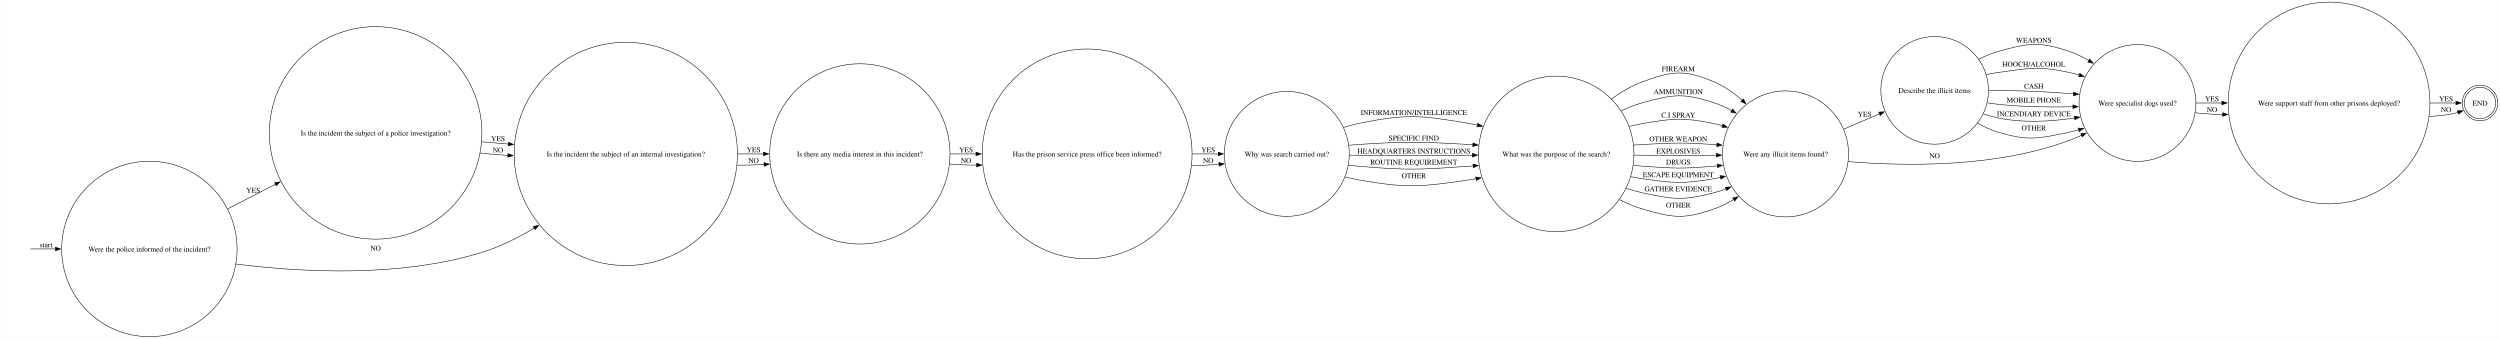
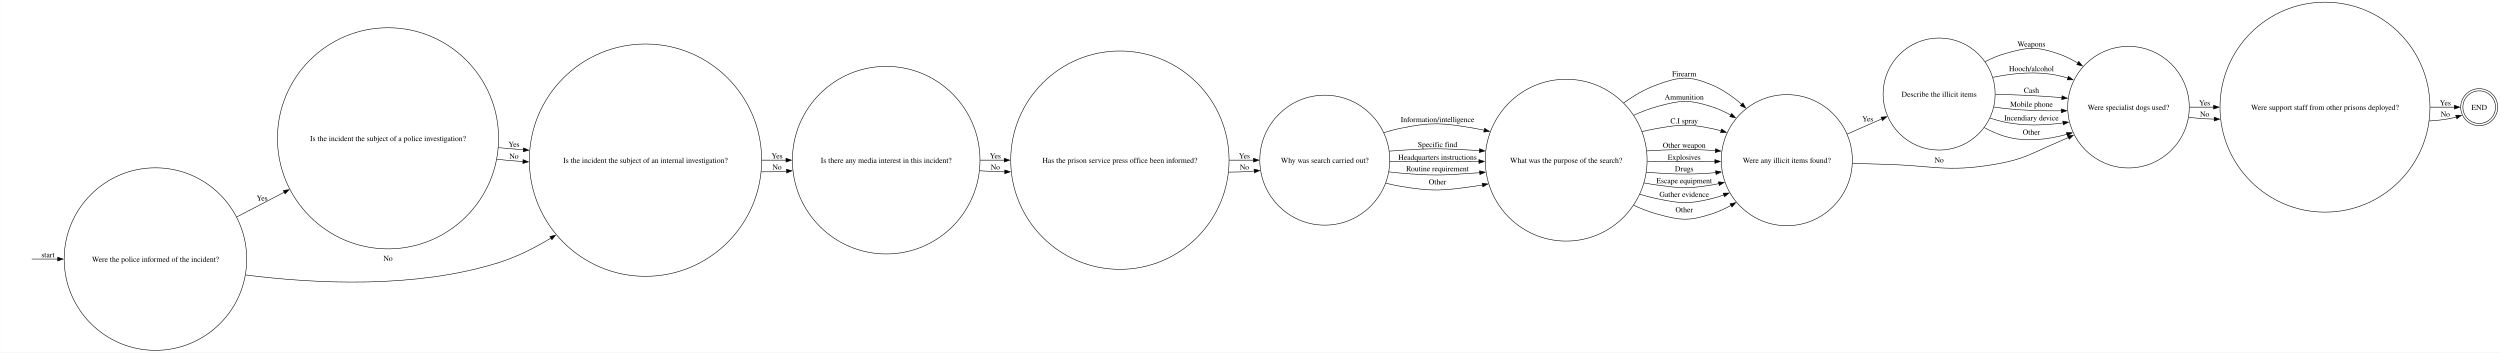
- <svg xmlns="http://www.w3.org/2000/svg" width="4760pt" height="645pt" viewBox="0.00 0.00 4760.45 645.12">
+ <svg xmlns="http://www.w3.org/2000/svg" width="4574pt" height="645pt" viewBox="0.00 0.00 4574.45 645.12">
  <g id="graph0" class="graph" transform="scale(1 1) rotate(0) translate(4 641.12)">
-     <polygon fill="white" stroke="none" points="-4,4 -4,-641.12 4756.45,-641.12 4756.45,4 -4,4" />
+     <polygon fill="white" stroke="none" points="-4,4 -4,-641.12 4570.45,-641.12 4570.45,4 -4,4" />
    <g id="node1" class="node">
</g>
    <g id="node2" class="node">
      <ellipse fill="none" stroke="black" cx="280.27" cy="-167.02" rx="167.02" ry="167.02" />
      <text text-anchor="middle" x="280.27" y="-161.97" font-family="Times,serif" font-size="14.00">Were the police informed of the incident?</text>
    </g>
    <g id="edge1" class="edge">
      <path fill="none" stroke="black" d="M53.94,-167.02C66.67,-167.02 83.21,-167.02 101.55,-167.02" />
      <polygon fill="black" stroke="black" points="101.34,-170.52 111.34,-167.02 101.34,-163.52 101.34,-170.52" />
      <text text-anchor="middle" x="83.62" y="-170.22" font-family="Times,serif" font-size="14.00">start</text>
    </g>
    <g id="node12" class="node">
-       <ellipse fill="none" stroke="black" cx="711.12" cy="-388.02" rx="202.33" ry="202.33" />
-       <text text-anchor="middle" x="711.12" y="-382.97" font-family="Times,serif" font-size="14.00">Is the incident the subject of a police investigation?</text>
+       <ellipse fill="none" stroke="black" cx="705.87" cy="-388.02" rx="202.33" ry="202.33" />
+       <text text-anchor="middle" x="705.87" y="-382.97" font-family="Times,serif" font-size="14.00">Is the incident the subject of a police investigation?</text>
    </g>
    <g id="edge36" class="edge">
-       <path fill="none" stroke="black" d="M429.16,-243.23C458.66,-258.43 490.03,-274.6 520.71,-290.41" />
-       <polygon fill="black" stroke="black" points="518.8,-293.36 529.29,-294.83 522.01,-287.14 518.8,-293.36" />
-       <text text-anchor="middle" x="478.04" y="-274.09" font-family="Times,serif" font-size="14.00">YES</text>
+       <path fill="none" stroke="black" d="M428.83,-244C457.04,-258.72 486.93,-274.32 516.22,-289.6" />
+       <polygon fill="black" stroke="black" points="514.3,-292.54 524.79,-294.07 517.54,-286.34 514.3,-292.54" />
+       <text text-anchor="middle" x="475.42" y="-274.09" font-family="Times,serif" font-size="14.00">Yes</text>
    </g>
    <g id="node13" class="node">
-       <ellipse fill="none" stroke="black" cx="1187.53" cy="-348.02" rx="212.57" ry="212.57" />
-       <text text-anchor="middle" x="1187.53" y="-342.97" font-family="Times,serif" font-size="14.00">Is the incident the subject of an internal investigation?</text>
+       <ellipse fill="none" stroke="black" cx="1177.03" cy="-348.02" rx="212.57" ry="212.57" />
+       <text text-anchor="middle" x="1177.03" y="-342.97" font-family="Times,serif" font-size="14.00">Is the incident the subject of an internal investigation?</text>
    </g>
    <g id="edge37" class="edge">
-       <path fill="none" stroke="black" d="M445.02,-138.32C575.04,-121.89 759.88,-112.87 913.46,-160.52 947.81,-171.18 981.66,-187.81 1013.23,-206.87" />
-       <polygon fill="black" stroke="black" points="1011.31,-209.8 1021.66,-212.07 1014.98,-203.84 1011.31,-209.8" />
-       <text text-anchor="middle" x="711.12" y="-163.72" font-family="Times,serif" font-size="14.00">NO</text>
+       <path fill="none" stroke="black" d="M445.1,-137.98C574.04,-121.57 756.64,-112.74 908.21,-160.52 941.18,-170.91 973.62,-186.98 1003.92,-205.42" />
+       <polygon fill="black" stroke="black" points="1002.06,-208.38 1012.4,-210.69 1005.75,-202.44 1002.06,-208.38" />
+       <text text-anchor="middle" x="705.87" y="-163.72" font-family="Times,serif" font-size="14.00">No</text>
    </g>
    <g id="node3" class="node">
-       <ellipse fill="none" stroke="black" cx="4718.59" cy="-445.02" rx="29.86" ry="29.86" />
-       <ellipse fill="none" stroke="black" cx="4718.59" cy="-445.02" rx="33.86" ry="33.86" />
-       <text text-anchor="middle" x="4718.59" y="-439.97" font-family="Times,serif" font-size="14.00">END</text>
+       <ellipse fill="none" stroke="black" cx="4532.59" cy="-445.02" rx="29.86" ry="29.86" />
+       <ellipse fill="none" stroke="black" cx="4532.59" cy="-445.02" rx="33.86" ry="33.86" />
+       <text text-anchor="middle" x="4532.59" y="-439.97" font-family="Times,serif" font-size="14.00">END</text>
    </g>
    <g id="node4" class="node">
-       <ellipse fill="none" stroke="black" cx="1633.23" cy="-348.02" rx="171.63" ry="171.63" />
-       <text text-anchor="middle" x="1633.23" y="-342.97" font-family="Times,serif" font-size="14.00">Is there any media interest in this incident?</text>
+       <ellipse fill="none" stroke="black" cx="1617.48" cy="-348.02" rx="171.63" ry="171.63" />
+       <text text-anchor="middle" x="1617.48" y="-342.97" font-family="Times,serif" font-size="14.00">Is there any media interest in this incident?</text>
    </g>
    <g id="node5" class="node">
-       <ellipse fill="none" stroke="black" cx="2066.13" cy="-348.02" rx="199.78" ry="199.78" />
-       <text text-anchor="middle" x="2066.13" y="-342.97" font-family="Times,serif" font-size="14.00">Has the prison service press office been informed?</text>
+       <ellipse fill="none" stroke="black" cx="2045.13" cy="-348.02" rx="199.78" ry="199.78" />
+       <text text-anchor="middle" x="2045.13" y="-342.97" font-family="Times,serif" font-size="14.00">Has the prison service press office been informed?</text>
    </g>
    <g id="edge2" class="edge">
-       <path fill="none" stroke="black" d="M1805.15,-348.02C1821.38,-348.02 1837.96,-348.02 1854.5,-348.02" />
-       <polygon fill="black" stroke="black" points="1854.43,-351.52 1864.43,-348.02 1854.43,-344.52 1854.43,-351.52" />
-       <text text-anchor="middle" x="1835.6" y="-351.22" font-family="Times,serif" font-size="14.00">YES</text>
+       <path fill="none" stroke="black" d="M1789.46,-348.02C1804.01,-348.02 1818.84,-348.02 1833.64,-348.02" />
+       <polygon fill="black" stroke="black" points="1833.45,-351.52 1843.45,-348.02 1833.45,-344.52 1833.45,-351.52" />
+       <text text-anchor="middle" x="1817.23" y="-351.22" font-family="Times,serif" font-size="14.00">Yes</text>
    </g>
    <g id="edge3" class="edge">
-       <path fill="none" stroke="black" d="M1804.08,-328.69C1810.41,-328.25 1816.69,-327.85 1822.85,-327.52 1833.68,-326.93 1844.78,-326.67 1855.97,-326.67" />
-       <polygon fill="black" stroke="black" points="1855.66,-330.17 1865.69,-326.75 1855.71,-323.17 1855.66,-330.17" />
-       <text text-anchor="middle" x="1835.6" y="-330.72" font-family="Times,serif" font-size="14.00">NO</text>
+       <path fill="none" stroke="black" d="M1788.33,-328.69C1794.66,-328.25 1800.94,-327.85 1807.1,-327.52 1816.12,-327.03 1825.33,-326.78 1834.62,-326.72" />
+       <polygon fill="black" stroke="black" points="1834.48,-330.22 1844.48,-326.74 1834.49,-323.22 1834.48,-330.22" />
+       <text text-anchor="middle" x="1817.23" y="-330.72" font-family="Times,serif" font-size="14.00">No</text>
    </g>
    <g id="node11" class="node">
-       <ellipse fill="none" stroke="black" cx="2446.32" cy="-348.02" rx="118.91" ry="118.91" />
-       <text text-anchor="middle" x="2446.32" y="-342.97" font-family="Times,serif" font-size="14.00">Why was search carried out?</text>
+       <ellipse fill="none" stroke="black" cx="2420.07" cy="-348.02" rx="118.91" ry="118.91" />
+       <text text-anchor="middle" x="2420.07" y="-342.97" font-family="Times,serif" font-size="14.00">Why was search carried out?</text>
    </g>
    <g id="edge17" class="edge">
-       <path fill="none" stroke="black" d="M2266.19,-348.02C2283.11,-348.02 2299.92,-348.02 2316.08,-348.02" />
-       <polygon fill="black" stroke="black" points="2315.64,-351.52 2325.64,-348.02 2315.64,-344.52 2315.64,-351.52" />
-       <text text-anchor="middle" x="2296.66" y="-351.22" font-family="Times,serif" font-size="14.00">YES</text>
+       <path fill="none" stroke="black" d="M2245.15,-348.02C2260.22,-348.02 2275.17,-348.02 2289.62,-348.02" />
+       <polygon fill="black" stroke="black" points="2289.58,-351.52 2299.58,-348.02 2289.58,-344.52 2289.58,-351.52" />
+       <text text-anchor="middle" x="2273.03" y="-351.22" font-family="Times,serif" font-size="14.00">Yes</text>
    </g>
    <g id="edge18" class="edge">
-       <path fill="none" stroke="black" d="M2265.1,-326.09C2280.09,-326.01 2294.99,-326.44 2309.41,-327.52 2312.07,-327.72 2314.75,-327.94 2317.46,-328.18" />
-       <polygon fill="black" stroke="black" points="2316.88,-331.64 2327.17,-329.13 2317.56,-324.67 2316.88,-331.64" />
-       <text text-anchor="middle" x="2296.66" y="-330.72" font-family="Times,serif" font-size="14.00">NO</text>
+       <path fill="none" stroke="black" d="M2243.98,-326.13C2257.24,-326.14 2270.39,-326.56 2283.16,-327.52 2285.82,-327.72 2288.5,-327.94 2291.21,-328.18" />
+       <polygon fill="black" stroke="black" points="2290.63,-331.64 2300.92,-329.13 2291.31,-324.67 2290.63,-331.64" />
+       <text text-anchor="middle" x="2273.03" y="-330.72" font-family="Times,serif" font-size="14.00">No</text>
    </g>
    <g id="node6" class="node">
-       <ellipse fill="none" stroke="black" cx="3396.08" cy="-348.02" rx="119.93" ry="119.93" />
-       <text text-anchor="middle" x="3396.08" y="-342.97" font-family="Times,serif" font-size="14.00">Were any illicit items found?</text>
+       <ellipse fill="none" stroke="black" cx="3265.58" cy="-348.02" rx="119.93" ry="119.93" />
+       <text text-anchor="middle" x="3265.58" y="-342.97" font-family="Times,serif" font-size="14.00">Were any illicit items found?</text>
    </g>
    <g id="node7" class="node">
-       <ellipse fill="none" stroke="black" cx="3680.04" cy="-469.02" rx="102.53" ry="102.53" />
-       <text text-anchor="middle" x="3680.04" y="-463.97" font-family="Times,serif" font-size="14.00">Describe the illicit items</text>
+       <ellipse fill="none" stroke="black" cx="3544.29" cy="-469.02" rx="102.53" ry="102.53" />
+       <text text-anchor="middle" x="3544.29" y="-463.97" font-family="Times,serif" font-size="14.00">Describe the illicit items</text>
    </g>
    <g id="edge4" class="edge">
-       <path fill="none" stroke="black" d="M3506.9,-395.15C3529.33,-404.77 3552.86,-414.87 3575.07,-424.4" />
-       <polygon fill="black" stroke="black" points="3573.56,-427.56 3584.13,-428.29 3576.32,-421.13 3573.56,-427.56" />
-       <text text-anchor="middle" x="3546.76" y="-418.96" font-family="Times,serif" font-size="14.00">YES</text>
+       <path fill="none" stroke="black" d="M3375.94,-395.84C3396.88,-405 3418.74,-414.56 3439.5,-423.63" />
+       <polygon fill="black" stroke="black" points="3437.96,-426.78 3448.52,-427.58 3440.76,-420.37 3437.96,-426.78" />
+       <text text-anchor="middle" x="3413.63" y="-418.96" font-family="Times,serif" font-size="14.00">Yes</text>
    </g>
    <g id="node8" class="node">
-       <ellipse fill="none" stroke="black" cx="4066.31" cy="-445.02" rx="111.23" ry="111.23" />
-       <text text-anchor="middle" x="4066.31" y="-439.97" font-family="Times,serif" font-size="14.00">Were specialist dogs used?</text>
+       <ellipse fill="none" stroke="black" cx="3890.81" cy="-445.02" rx="111.23" ry="111.23" />
+       <text text-anchor="middle" x="3890.81" y="-439.97" font-family="Times,serif" font-size="14.00">Were specialist dogs used?</text>
    </g>
    <g id="edge5" class="edge">
-       <path fill="none" stroke="black" d="M3515.54,-333.37C3627.84,-324.13 3799.36,-322.25 3937.07,-374.02 3944.61,-376.85 3952.24,-380.07 3959.82,-383.53" />
-       <polygon fill="black" stroke="black" points="3958.22,-386.64 3968.76,-387.74 3961.21,-380.31 3958.22,-386.64" />
-       <text text-anchor="middle" x="3680.04" y="-339.84" font-family="Times,serif" font-size="14.00">NO</text>
+       <path fill="none" stroke="black" d="M3385.76,-342.23C3404.5,-341.52 3423.65,-340.91 3441.76,-340.52 3532.88,-338.57 3556.99,-325.13 3646.82,-340.52 3700.13,-349.65 3711.78,-359.9 3761.57,-381.02 3767.96,-383.73 3774.48,-386.61 3781.03,-389.59" />
+       <polygon fill="black" stroke="black" points="3779.4,-392.69 3789.94,-393.71 3782.33,-386.34 3779.4,-392.69" />
+       <text text-anchor="middle" x="3544.29" y="-343.72" font-family="Times,serif" font-size="14.00">No</text>
    </g>
    <g id="edge23" class="edge">
-       <path fill="none" stroke="black" d="M3764.19,-528.31C3775.95,-534.33 3788.25,-539.51 3800.57,-543.02 3858.93,-559.62 3879.61,-562.46 3937.07,-543.02 3949.62,-538.78 3961.9,-532.76 3973.59,-525.77" />
-       <polygon fill="black" stroke="black" points="3975.39,-528.77 3981.99,-520.49 3971.66,-522.85 3975.39,-528.77" />
-       <text text-anchor="middle" x="3868.82" y="-559.76" font-family="Times,serif" font-size="14.00">WEAPONS</text>
+       <path fill="none" stroke="black" d="M3628.44,-528.31C3640.2,-534.33 3652.5,-539.51 3664.82,-543.02 3706.18,-554.79 3720.84,-556.8 3761.57,-543.02 3774.12,-538.78 3786.4,-532.76 3798.09,-525.77" />
+       <polygon fill="black" stroke="black" points="3799.89,-528.77 3806.49,-520.49 3796.16,-522.85 3799.89,-528.77" />
+       <text text-anchor="middle" x="3713.2" y="-555.82" font-family="Times,serif" font-size="14.00">Weapons</text>
    </g>
    <g id="edge24" class="edge">
-       <path fill="none" stroke="black" d="M3778.42,-499.09C3785.86,-500.66 3793.31,-502.01 3800.57,-503.02 3860.66,-511.4 3877.77,-515.81 3937.07,-503.02 3943.12,-501.72 3949.22,-500.1 3955.32,-498.26" />
-       <polygon fill="black" stroke="black" points="3956.39,-501.59 3964.81,-495.16 3954.22,-494.93 3956.39,-501.59" />
-       <text text-anchor="middle" x="3868.82" y="-514.24" font-family="Times,serif" font-size="14.00">HOOCH/ALCOHOL</text>
+       <path fill="none" stroke="black" d="M3642.62,-499.56C3679.99,-507.3 3722.93,-511.35 3761.57,-503.02 3767.62,-501.72 3773.72,-500.1 3779.82,-498.26" />
+       <polygon fill="black" stroke="black" points="3780.89,-501.59 3789.31,-495.16 3778.72,-494.93 3780.89,-501.59" />
+       <text text-anchor="middle" x="3713.2" y="-510.83" font-family="Times,serif" font-size="14.00">Hooch/alcohol</text>
    </g>
    <g id="edge25" class="edge">
-       <path fill="none" stroke="black" d="M3783.04,-469.34C3830.01,-468.79 3886.44,-467.15 3937.07,-463.02 3939.58,-462.82 3942.11,-462.59 3944.65,-462.36" />
-       <polygon fill="black" stroke="black" points="3944.81,-465.86 3954.42,-461.39 3944.12,-458.9 3944.81,-465.86" />
-       <text text-anchor="middle" x="3868.82" y="-472.22" font-family="Times,serif" font-size="14.00">CASH</text>
+       <path fill="none" stroke="black" d="M3647.2,-468.53C3683.36,-467.74 3724.33,-466.14 3761.57,-463.02 3764.08,-462.81 3766.61,-462.58 3769.15,-462.34" />
+       <polygon fill="black" stroke="black" points="3769.32,-465.85 3778.91,-461.36 3768.61,-458.88 3769.32,-465.85" />
+       <text text-anchor="middle" x="3713.2" y="-471.23" font-family="Times,serif" font-size="14.00">Cash</text>
    </g>
    <g id="edge26" class="edge">
-       <path fill="none" stroke="black" d="M3780.23,-445.31C3787.09,-444.2 3793.92,-443.25 3800.57,-442.52 3847.12,-437.42 3898.54,-436.78 3943.58,-437.85" />
-       <polygon fill="black" stroke="black" points="3943.29,-441.34 3953.38,-438.12 3943.48,-434.34 3943.29,-441.34" />
-       <text text-anchor="middle" x="3868.82" y="-445.72" font-family="Times,serif" font-size="14.00">MOBILE PHONE</text>
+       <path fill="none" stroke="black" d="M3644.48,-445.31C3651.34,-444.2 3658.17,-443.25 3664.82,-442.52 3698.23,-438.86 3734.59,-437.94 3768.14,-438.34" />
+       <polygon fill="black" stroke="black" points="3767.84,-441.83 3777.89,-438.5 3767.95,-434.84 3767.84,-441.83" />
+       <text text-anchor="middle" x="3713.2" y="-445.72" font-family="Times,serif" font-size="14.00">Mobile phone</text>
    </g>
    <g id="edge27" class="edge">
-       <path fill="none" stroke="black" d="M3772.78,-424.28C3782.01,-421.14 3791.37,-418.45 3800.57,-416.52 3847.91,-406.58 3900.77,-409.53 3946.73,-416.49" />
-       <polygon fill="black" stroke="black" points="3946.03,-419.92 3956.46,-418.05 3947.14,-413.01 3946.03,-419.92" />
-       <text text-anchor="middle" x="3868.82" y="-419.72" font-family="Times,serif" font-size="14.00">INCENDIARY DEVICE</text>
+       <path fill="none" stroke="black" d="M3637.41,-425.02C3646.52,-421.98 3655.75,-419.39 3664.82,-417.52 3699.16,-410.44 3736.86,-411.62 3771.41,-416.16" />
+       <polygon fill="black" stroke="black" points="3770.61,-419.59 3781.01,-417.54 3771.6,-412.66 3770.61,-419.59" />
+       <text text-anchor="middle" x="3713.2" y="-420.72" font-family="Times,serif" font-size="14.00">Incendiary device</text>
    </g>
    <g id="edge28" class="edge">
-       <path fill="none" stroke="black" d="M3761.79,-406.47C3774.22,-399.52 3787.33,-393.52 3800.57,-389.52 3858.65,-371.97 3877.67,-377.22 3937.07,-389.52 3942.94,-390.73 3948.86,-392.23 3954.79,-393.94" />
-       <polygon fill="black" stroke="black" points="3953.39,-397.18 3963.98,-396.8 3955.46,-390.49 3953.39,-397.18" />
-       <text text-anchor="middle" x="3868.82" y="-392.72" font-family="Times,serif" font-size="14.00">OTHER</text>
+       <path fill="none" stroke="black" d="M3626.85,-407.67C3639.06,-401.05 3651.9,-395.34 3664.82,-391.52 3701.53,-380.66 3742.1,-385.31 3778.56,-395.42" />
+       <polygon fill="black" stroke="black" points="3777.2,-398.67 3787.78,-398.14 3779.18,-391.96 3777.2,-398.67" />
+       <text text-anchor="middle" x="3713.2" y="-394.72" font-family="Times,serif" font-size="14.00">Other</text>
    </g>
    <g id="node10" class="node">
-       <ellipse fill="none" stroke="black" cx="4431.14" cy="-445.02" rx="192.1" ry="192.1" />
-       <text text-anchor="middle" x="4431.14" y="-439.97" font-family="Times,serif" font-size="14.00">Were support staff from other prisons deployed?</text>
+       <ellipse fill="none" stroke="black" cx="4250.39" cy="-445.02" rx="192.1" ry="192.1" />
+       <text text-anchor="middle" x="4250.39" y="-439.97" font-family="Times,serif" font-size="14.00">Were support staff from other prisons deployed?</text>
    </g>
    <g id="edge21" class="edge">
-       <path fill="none" stroke="black" d="M4177.65,-445.02C4193.55,-445.02 4210.32,-445.02 4227.35,-445.02" />
-       <polygon fill="black" stroke="black" points="4227.05,-448.52 4237.05,-445.02 4227.05,-441.52 4227.05,-448.52" />
-       <text text-anchor="middle" x="4208.29" y="-448.22" font-family="Times,serif" font-size="14.00">YES</text>
+       <path fill="none" stroke="black" d="M4002.5,-445.02C4016.78,-445.02 4031.73,-445.02 4046.92,-445.02" />
+       <polygon fill="black" stroke="black" points="4046.51,-448.52 4056.51,-445.02 4046.51,-441.52 4046.51,-448.52" />
+       <text text-anchor="middle" x="4030.17" y="-448.22" font-family="Times,serif" font-size="14.00">Yes</text>
    </g>
    <g id="edge22" class="edge">
-       <path fill="none" stroke="black" d="M4176.3,-426.39C4182.8,-425.66 4189.25,-425.02 4195.54,-424.52 4206.39,-423.66 4217.52,-423.2 4228.76,-423.06" />
-       <polygon fill="black" stroke="black" points="4228.52,-426.56 4238.51,-423.04 4228.5,-419.56 4228.52,-426.56" />
-       <text text-anchor="middle" x="4208.29" y="-427.72" font-family="Times,serif" font-size="14.00">NO</text>
+       <path fill="none" stroke="black" d="M4000.8,-426.39C4007.3,-425.66 4013.75,-425.02 4020.04,-424.52 4029.11,-423.8 4038.37,-423.37 4047.73,-423.18" />
+       <polygon fill="black" stroke="black" points="4047.71,-426.68 4057.67,-423.09 4047.64,-419.68 4047.71,-426.68" />
+       <text text-anchor="middle" x="4030.17" y="-427.72" font-family="Times,serif" font-size="14.00">No</text>
    </g>
    <g id="node9" class="node">
-       <ellipse fill="none" stroke="black" cx="2959.31" cy="-348.02" rx="148.08" ry="148.08" />
-       <text text-anchor="middle" x="2959.31" y="-342.97" font-family="Times,serif" font-size="14.00">What was the purpose of the search?</text>
+       <ellipse fill="none" stroke="black" cx="2861.81" cy="-348.02" rx="148.08" ry="148.08" />
+       <text text-anchor="middle" x="2861.81" y="-342.97" font-family="Times,serif" font-size="14.00">What was the purpose of the search?</text>
    </g>
    <g id="edge6" class="edge">
-       <path fill="none" stroke="black" d="M3064.46,-452.72C3083.39,-466.34 3103.97,-478.25 3125.39,-486.02 3180.85,-506.15 3203.68,-508.7 3258.14,-486.02 3278.36,-477.6 3297.12,-464.58 3313.87,-449.84" />
-       <polygon fill="black" stroke="black" points="3315.79,-452.83 3320.81,-443.5 3311.07,-447.66 3315.79,-452.83" />
-       <text text-anchor="middle" x="3191.77" y="-505.29" font-family="Times,serif" font-size="14.00">FIREARM</text>
+       <path fill="none" stroke="black" d="M2966.96,-452.72C2985.89,-466.34 3006.47,-478.25 3027.89,-486.02 3069.57,-501.14 3086.72,-503.07 3127.64,-486.02 3147.86,-477.6 3166.62,-464.58 3183.37,-449.84" />
+       <polygon fill="black" stroke="black" points="3185.29,-452.83 3190.31,-443.5 3180.57,-447.66 3185.29,-452.83" />
+       <text text-anchor="middle" x="3077.77" y="-501.29" font-family="Times,serif" font-size="14.00">Firearm</text>
    </g>
    <g id="edge7" class="edge">
-       <path fill="none" stroke="black" d="M3082.87,-430.13C3096.77,-436.57 3111.09,-442.09 3125.39,-446.02 3182.29,-461.64 3201.97,-464.05 3258.14,-446.02 3270.2,-442.15 3282.09,-436.78 3293.54,-430.54" />
-       <polygon fill="black" stroke="black" points="3295.23,-433.61 3302.16,-425.6 3291.75,-427.53 3295.23,-433.61" />
-       <text text-anchor="middle" x="3191.77" y="-461.85" font-family="Times,serif" font-size="14.00">AMMUNITION</text>
+       <path fill="none" stroke="black" d="M2985.37,-430.13C2999.27,-436.57 3013.59,-442.09 3027.89,-446.02 3070.64,-457.75 3085.43,-459.57 3127.64,-446.02 3139.7,-442.15 3151.59,-436.78 3163.04,-430.54" />
+       <polygon fill="black" stroke="black" points="3164.73,-433.61 3171.66,-425.6 3161.25,-427.53 3164.73,-433.61" />
+       <text text-anchor="middle" x="3077.77" y="-458.71" font-family="Times,serif" font-size="14.00">Ammunition</text>
    </g>
    <g id="edge8" class="edge">
-       <path fill="none" stroke="black" d="M3098.12,-400.23C3107.26,-402.52 3116.41,-404.49 3125.39,-406.02 3183.55,-415.94 3200.32,-417.76 3258.14,-406.02 3264.07,-404.82 3270.06,-403.35 3276.06,-401.67" />
-       <polygon fill="black" stroke="black" points="3276.81,-405.1 3285.38,-398.88 3274.8,-398.39 3276.81,-405.1" />
-       <text text-anchor="middle" x="3191.77" y="-417.36" font-family="Times,serif" font-size="14.00">C.I SPRAY</text>
+       <path fill="none" stroke="black" d="M3000.62,-400.23C3009.76,-402.52 3018.91,-404.49 3027.89,-406.02 3071.59,-413.47 3084.2,-414.84 3127.64,-406.02 3133.57,-404.82 3139.56,-403.35 3145.56,-401.67" />
+       <polygon fill="black" stroke="black" points="3146.31,-405.1 3154.88,-398.88 3144.3,-398.39 3146.31,-405.1" />
+       <text text-anchor="middle" x="3077.77" y="-415.33" font-family="Times,serif" font-size="14.00">C.I spray</text>
    </g>
    <g id="edge9" class="edge">
-       <path fill="none" stroke="black" d="M3106.51,-364.81C3112.89,-365.28 3119.2,-365.68 3125.39,-366.02 3184.31,-369.22 3199.27,-369.87 3258.14,-366.02 3260.53,-365.86 3262.93,-365.69 3265.35,-365.51" />
-       <polygon fill="black" stroke="black" points="3265.61,-369 3275.28,-364.68 3265.02,-362.02 3265.61,-369" />
-       <text text-anchor="middle" x="3191.77" y="-371.87" font-family="Times,serif" font-size="14.00">OTHER WEAPON</text>
+       <path fill="none" stroke="black" d="M3009.19,-364.95C3047.72,-367.49 3089.24,-368.53 3127.64,-366.02 3130.03,-365.86 3132.43,-365.69 3134.85,-365.51" />
+       <polygon fill="black" stroke="black" points="3135.11,-369 3144.78,-364.68 3134.52,-362.02 3135.11,-369" />
+       <text text-anchor="middle" x="3077.77" y="-370.65" font-family="Times,serif" font-size="14.00">Other weapon</text>
    </g>
    <g id="edge10" class="edge">
-       <path fill="none" stroke="black" d="M3107.47,-345.68C3113.52,-345.62 3119.52,-345.56 3125.39,-345.52 3184.39,-345.07 3199.14,-344.98 3258.14,-345.52 3260.24,-345.54 3262.35,-345.56 3264.47,-345.58" />
-       <polygon fill="black" stroke="black" points="3264.4,-349.08 3274.44,-345.7 3264.48,-342.08 3264.4,-349.08" />
-       <text text-anchor="middle" x="3191.77" y="-348.72" font-family="Times,serif" font-size="14.00">EXPLOSIVES</text>
+       <path fill="none" stroke="black" d="M3010.24,-345.66C3048.47,-345.31 3089.6,-345.17 3127.64,-345.52 3129.74,-345.54 3131.85,-345.56 3133.97,-345.58" />
+       <polygon fill="black" stroke="black" points="3133.9,-349.08 3143.94,-345.7 3133.98,-342.08 3133.9,-349.08" />
+       <text text-anchor="middle" x="3077.77" y="-348.72" font-family="Times,serif" font-size="14.00">Explosives</text>
    </g>
    <g id="edge11" class="edge">
-       <path fill="none" stroke="black" d="M3106.02,-326.14C3112.56,-325.52 3119.04,-324.97 3125.39,-324.52 3184.24,-320.35 3199.36,-319.51 3258.14,-324.52 3260.83,-324.75 3263.54,-325 3266.27,-325.28" />
-       <polygon fill="black" stroke="black" points="3265.77,-328.74 3276.09,-326.36 3266.54,-321.79 3265.77,-328.74" />
-       <text text-anchor="middle" x="3191.77" y="-327.72" font-family="Times,serif" font-size="14.00">DRUGS</text>
+       <path fill="none" stroke="black" d="M3008.49,-325.99C3047.22,-322.63 3089.01,-321.23 3127.64,-324.52 3130.33,-324.75 3133.04,-325 3135.77,-325.28" />
+       <polygon fill="black" stroke="black" points="3135.27,-328.74 3145.59,-326.36 3136.04,-321.79 3135.27,-328.74" />
+       <text text-anchor="middle" x="3077.77" y="-327.72" font-family="Times,serif" font-size="14.00">Drugs</text>
    </g>
    <g id="edge12" class="edge">
-       <path fill="none" stroke="black" d="M3101.13,-304.69C3109.29,-303.06 3117.42,-301.64 3125.39,-300.52 3183.81,-292.28 3199.96,-290.72 3258.14,-300.52 3262.82,-301.31 3267.55,-302.24 3272.3,-303.28" />
-       <polygon fill="black" stroke="black" points="3271.39,-306.66 3281.93,-305.57 3273.01,-299.85 3271.39,-306.66" />
-       <text text-anchor="middle" x="3191.77" y="-303.72" font-family="Times,serif" font-size="14.00">ESCAPE EQUIPMENT</text>
+       <path fill="none" stroke="black" d="M3004.13,-306.43C3012.13,-304.9 3020.09,-303.58 3027.89,-302.52 3071.83,-296.58 3083.88,-295.44 3127.64,-302.52 3132.23,-303.26 3136.88,-304.14 3141.54,-305.12" />
+       <polygon fill="black" stroke="black" points="3140.46,-308.46 3150.98,-307.26 3142.01,-301.64 3140.46,-308.46" />
+       <text text-anchor="middle" x="3077.77" y="-305.72" font-family="Times,serif" font-size="14.00">Escape equipment</text>
    </g>
    <g id="edge13" class="edge">
-       <path fill="none" stroke="black" d="M3092.46,-282.65C3103.42,-279 3114.48,-275.87 3125.39,-273.52 3183.07,-261.11 3200.96,-258.97 3258.14,-273.52 3266.35,-275.61 3274.59,-278.3 3282.75,-281.41" />
-       <polygon fill="black" stroke="black" points="3281.42,-284.65 3292,-285.17 3284.05,-278.16 3281.42,-284.65" />
-       <text text-anchor="middle" x="3191.77" y="-276.72" font-family="Times,serif" font-size="14.00">GATHER EVIDENCE</text>
+       <path fill="none" stroke="black" d="M2996.51,-285.71C3006.98,-282.45 3017.51,-279.64 3027.89,-277.52 3071.33,-268.63 3084.56,-267.08 3127.64,-277.52 3135.24,-279.36 3142.88,-281.7 3150.47,-284.4" />
+       <polygon fill="black" stroke="black" points="3149.14,-287.64 3159.73,-287.91 3151.61,-281.09 3149.14,-287.64" />
+       <text text-anchor="middle" x="3077.77" y="-280.72" font-family="Times,serif" font-size="14.00">Gather evidence</text>
    </g>
    <g id="edge14" class="edge">
-       <path fill="none" stroke="black" d="M3079.59,-261.09C3094.45,-253.53 3109.88,-247.05 3125.39,-242.52 3182.02,-225.97 3202.29,-223.5 3258.14,-242.52 3271.73,-247.15 3285.01,-253.72 3297.64,-261.36" />
-       <polygon fill="black" stroke="black" points="3295.56,-264.19 3305.88,-266.59 3299.31,-258.28 3295.56,-264.19" />
-       <text text-anchor="middle" x="3191.77" y="-245.72" font-family="Times,serif" font-size="14.00">OTHER</text>
+       <path fill="none" stroke="black" d="M2985.34,-265.5C2999.25,-259.02 3013.57,-253.47 3027.89,-249.52 3070.63,-237.74 3085.45,-235.92 3127.64,-249.52 3139.95,-253.49 3152.08,-259.01 3163.73,-265.44" />
+       <polygon fill="black" stroke="black" points="3161.68,-268.3 3172.09,-270.28 3165.19,-262.24 3161.68,-268.3" />
+       <text text-anchor="middle" x="3077.77" y="-252.72" font-family="Times,serif" font-size="14.00">Other</text>
    </g>
    <g id="edge15" class="edge">
-       <path fill="none" stroke="black" d="M4623.73,-445.02C4641.76,-445.02 4658.6,-445.02 4672.9,-445.02" />
-       <polygon fill="black" stroke="black" points="4672.78,-448.52 4682.78,-445.02 4672.78,-441.52 4672.78,-448.52" />
-       <text text-anchor="middle" x="4653.99" y="-448.22" font-family="Times,serif" font-size="14.00">YES</text>
+       <path fill="none" stroke="black" d="M4442.93,-445.02C4459.14,-445.02 4474.28,-445.02 4487.3,-445.02" />
+       <polygon fill="black" stroke="black" points="4487.11,-448.52 4497.11,-445.02 4487.11,-441.52 4487.11,-448.52" />
+       <text text-anchor="middle" x="4470.61" y="-448.22" font-family="Times,serif" font-size="14.00">Yes</text>
    </g>
    <g id="edge16" class="edge">
-       <path fill="none" stroke="black" d="M4621.8,-419.4C4637.06,-420.09 4652.19,-421.7 4666.74,-424.52 4670.09,-425.17 4673.5,-426.04 4676.88,-427.05" />
-       <polygon fill="black" stroke="black" points="4675.49,-430.28 4686.08,-430.21 4677.76,-423.66 4675.49,-430.28" />
-       <text text-anchor="middle" x="4653.99" y="-427.72" font-family="Times,serif" font-size="14.00">NO</text>
+       <path fill="none" stroke="black" d="M4441.11,-419.75C4454.57,-420.51 4467.88,-422.03 4480.74,-424.52 4484.09,-425.17 4487.5,-426.04 4490.88,-427.05" />
+       <polygon fill="black" stroke="black" points="4489.49,-430.28 4500.08,-430.21 4491.76,-423.66 4489.49,-430.28" />
+       <text text-anchor="middle" x="4470.61" y="-427.72" font-family="Times,serif" font-size="14.00">No</text>
    </g>
    <g id="edge31" class="edge">
-       <path fill="none" stroke="black" d="M2554.35,-398.32C2563.96,-401.42 2573.67,-404.07 2583.23,-406.02 2674.67,-424.72 2701.22,-421.71 2793.23,-406.02 2798.56,-405.11 2803.95,-404.05 2809.37,-402.85" />
-       <polygon fill="black" stroke="black" points="2810.09,-406.28 2819.03,-400.58 2808.49,-399.46 2810.09,-406.28" />
-       <text text-anchor="middle" x="2688.23" y="-422.14" font-family="Times,serif" font-size="14.00">INFORMATION/INTELLIGENCE</text>
+       <path fill="none" stroke="black" d="M2528.1,-398.32C2537.71,-401.42 2547.42,-404.07 2556.98,-406.02 2617.39,-418.37 2634.94,-416.39 2695.73,-406.02 2701.06,-405.11 2706.45,-404.05 2711.87,-402.85" />
+       <polygon fill="black" stroke="black" points="2712.59,-406.28 2721.53,-400.58 2710.99,-399.46 2712.59,-406.28" />
+       <text text-anchor="middle" x="2626.35" y="-417.76" font-family="Times,serif" font-size="14.00">Information/intelligence</text>
    </g>
    <g id="edge32" class="edge">
-       <path fill="none" stroke="black" d="M2564.35,-364.51C2570.73,-365.1 2577.05,-365.61 2583.23,-366.02 2676.36,-372.16 2700.03,-371.09 2793.23,-366.02 2795.74,-365.88 2798.28,-365.74 2800.83,-365.58" />
-       <polygon fill="black" stroke="black" points="2800.85,-369.08 2810.59,-364.92 2800.38,-362.1 2800.85,-369.08" />
-       <text text-anchor="middle" x="2688.23" y="-373.43" font-family="Times,serif" font-size="14.00">SPECIFIC FIND</text>
+       <path fill="none" stroke="black" d="M2538.1,-364.51C2544.48,-365.1 2550.8,-365.61 2556.98,-366.02 2618.51,-370.08 2634.15,-369.37 2695.73,-366.02 2698.24,-365.88 2700.78,-365.74 2703.33,-365.58" />
+       <polygon fill="black" stroke="black" points="2703.35,-369.08 2713.09,-364.92 2702.88,-362.1 2703.35,-369.08" />
+       <text text-anchor="middle" x="2626.35" y="-372" font-family="Times,serif" font-size="14.00">Specific find</text>
    </g>
    <g id="edge33" class="edge">
-       <path fill="none" stroke="black" d="M2565.55,-345.71C2571.52,-345.64 2577.44,-345.57 2583.23,-345.52 2676.56,-344.66 2699.9,-344.81 2793.23,-345.52 2795.43,-345.54 2797.65,-345.55 2799.88,-345.57" />
-       <polygon fill="black" stroke="black" points="2799.6,-349.07 2809.64,-345.66 2799.67,-342.07 2799.6,-349.07" />
-       <text text-anchor="middle" x="2688.23" y="-348.72" font-family="Times,serif" font-size="14.00">HEADQUARTERS INSTRUCTIONS</text>
+       <path fill="none" stroke="black" d="M2539.3,-345.71C2545.27,-345.64 2551.19,-345.57 2556.98,-345.52 2618.64,-344.95 2634.06,-345.05 2695.73,-345.52 2697.93,-345.54 2700.15,-345.55 2702.38,-345.57" />
+       <polygon fill="black" stroke="black" points="2702.1,-349.07 2712.14,-345.66 2702.17,-342.07 2702.1,-349.07" />
+       <text text-anchor="middle" x="2626.35" y="-348.72" font-family="Times,serif" font-size="14.00">Headquarters instructions</text>
    </g>
    <g id="edge34" class="edge">
-       <path fill="none" stroke="black" d="M2563.55,-326.58C2570.19,-325.77 2576.78,-325.07 2583.23,-324.52 2676.22,-316.54 2700.13,-317.93 2793.23,-324.52 2795.91,-324.71 2798.61,-324.92 2801.33,-325.14" />
-       <polygon fill="black" stroke="black" points="2800.82,-328.61 2811.09,-326 2801.44,-321.64 2800.82,-328.61" />
-       <text text-anchor="middle" x="2688.23" y="-327.72" font-family="Times,serif" font-size="14.00">ROUTINE REQUIREMENT</text>
+       <path fill="none" stroke="black" d="M2537.3,-326.58C2543.94,-325.77 2550.53,-325.07 2556.98,-324.52 2618.42,-319.25 2634.21,-320.16 2695.73,-324.52 2698.41,-324.71 2701.11,-324.92 2703.83,-325.14" />
+       <polygon fill="black" stroke="black" points="2703.32,-328.61 2713.59,-326 2703.94,-321.64 2703.32,-328.61" />
+       <text text-anchor="middle" x="2626.35" y="-327.72" font-family="Times,serif" font-size="14.00">Routine requirement</text>
    </g>
    <g id="edge35" class="edge">
-       <path fill="none" stroke="black" d="M2557.32,-304.36C2565.99,-302.02 2574.69,-300.03 2583.23,-298.52 2675.14,-282.3 2700.88,-284.97 2793.23,-298.52 2797.68,-299.17 2802.18,-299.92 2806.7,-300.75" />
-       <polygon fill="black" stroke="black" points="2806.02,-304.18 2816.5,-302.67 2807.37,-297.31 2806.02,-304.18" />
-       <text text-anchor="middle" x="2688.23" y="-301.72" font-family="Times,serif" font-size="14.00">OTHER</text>
+       <path fill="none" stroke="black" d="M2531.52,-306.02C2540.05,-303.82 2548.6,-301.94 2556.98,-300.52 2617.77,-290.2 2634.66,-291.91 2695.73,-300.52 2700.09,-301.13 2704.49,-301.84 2708.93,-302.61" />
+       <polygon fill="black" stroke="black" points="2708.03,-306.01 2718.5,-304.41 2709.32,-299.13 2708.03,-306.01" />
+       <text text-anchor="middle" x="2626.35" y="-303.72" font-family="Times,serif" font-size="14.00">Other</text>
    </g>
    <g id="edge19" class="edge">
-       <path fill="none" stroke="black" d="M912.97,-371.09C929.87,-369.66 947.01,-368.22 964.06,-366.78" />
-       <polygon fill="black" stroke="black" points="964.06,-370.29 973.73,-365.96 963.48,-363.31 964.06,-370.29" />
-       <text text-anchor="middle" x="944.21" y="-372.42" font-family="Times,serif" font-size="14.00">YES</text>
+       <path fill="none" stroke="black" d="M907.88,-370.88C923.09,-369.59 938.49,-368.27 953.82,-366.97" />
+       <polygon fill="black" stroke="black" points="953.8,-370.48 963.46,-366.14 953.2,-363.51 953.8,-370.48" />
+       <text text-anchor="middle" x="936.33" y="-372.42" font-family="Times,serif" font-size="14.00">Yes</text>
    </g>
    <g id="edge20" class="edge">
-       <path fill="none" stroke="black" d="M910.07,-349.78C917.27,-348.92 924.42,-348.16 931.46,-347.52 941.85,-346.57 952.49,-345.8 963.25,-345.18" />
-       <polygon fill="black" stroke="black" points="963.17,-348.69 972.98,-344.67 962.81,-341.7 963.17,-348.69" />
-       <text text-anchor="middle" x="944.21" y="-350.72" font-family="Times,serif" font-size="14.00">NO</text>
+       <path fill="none" stroke="black" d="M904.82,-349.78C912.02,-348.92 919.17,-348.16 926.21,-347.52 934.94,-346.72 943.85,-346.05 952.86,-345.49" />
+       <polygon fill="black" stroke="black" points="953.01,-348.99 962.8,-344.94 952.62,-342 953.01,-348.99" />
+       <text text-anchor="middle" x="936.33" y="-350.72" font-family="Times,serif" font-size="14.00">No</text>
    </g>
    <g id="edge29" class="edge">
-       <path fill="none" stroke="black" d="M1400.31,-348.02C1416.89,-348.02 1433.54,-348.02 1449.9,-348.02" />
-       <polygon fill="black" stroke="black" points="1449.66,-351.52 1459.66,-348.02 1449.66,-344.52 1449.66,-351.52" />
-       <text text-anchor="middle" x="1430.85" y="-351.22" font-family="Times,serif" font-size="14.00">YES</text>
+       <path fill="none" stroke="black" d="M1389.87,-348.02C1404.78,-348.02 1419.73,-348.02 1434.45,-348.02" />
+       <polygon fill="black" stroke="black" points="1434.14,-351.52 1444.14,-348.02 1434.14,-344.52 1434.14,-351.52" />
+       <text text-anchor="middle" x="1417.73" y="-351.22" font-family="Times,serif" font-size="14.00">Yes</text>
    </g>
    <g id="edge30" class="edge">
-       <path fill="none" stroke="black" d="M1399.35,-326.64C1414.32,-326.49 1429.18,-326.74 1443.6,-327.52 1446.11,-327.66 1448.63,-327.8 1451.17,-327.96" />
-       <polygon fill="black" stroke="black" points="1450.66,-331.43 1460.87,-328.6 1451.12,-324.45 1450.66,-331.43" />
-       <text text-anchor="middle" x="1430.85" y="-330.72" font-family="Times,serif" font-size="14.00">NO</text>
+       <path fill="none" stroke="black" d="M1388.9,-326.64C1402.07,-326.57 1415.14,-326.83 1427.85,-327.52 1430.36,-327.66 1432.88,-327.8 1435.42,-327.96" />
+       <polygon fill="black" stroke="black" points="1434.91,-331.43 1445.12,-328.6 1435.37,-324.45 1434.91,-331.43" />
+       <text text-anchor="middle" x="1417.73" y="-330.72" font-family="Times,serif" font-size="14.00">No</text>
    </g>
  </g>
</svg>
